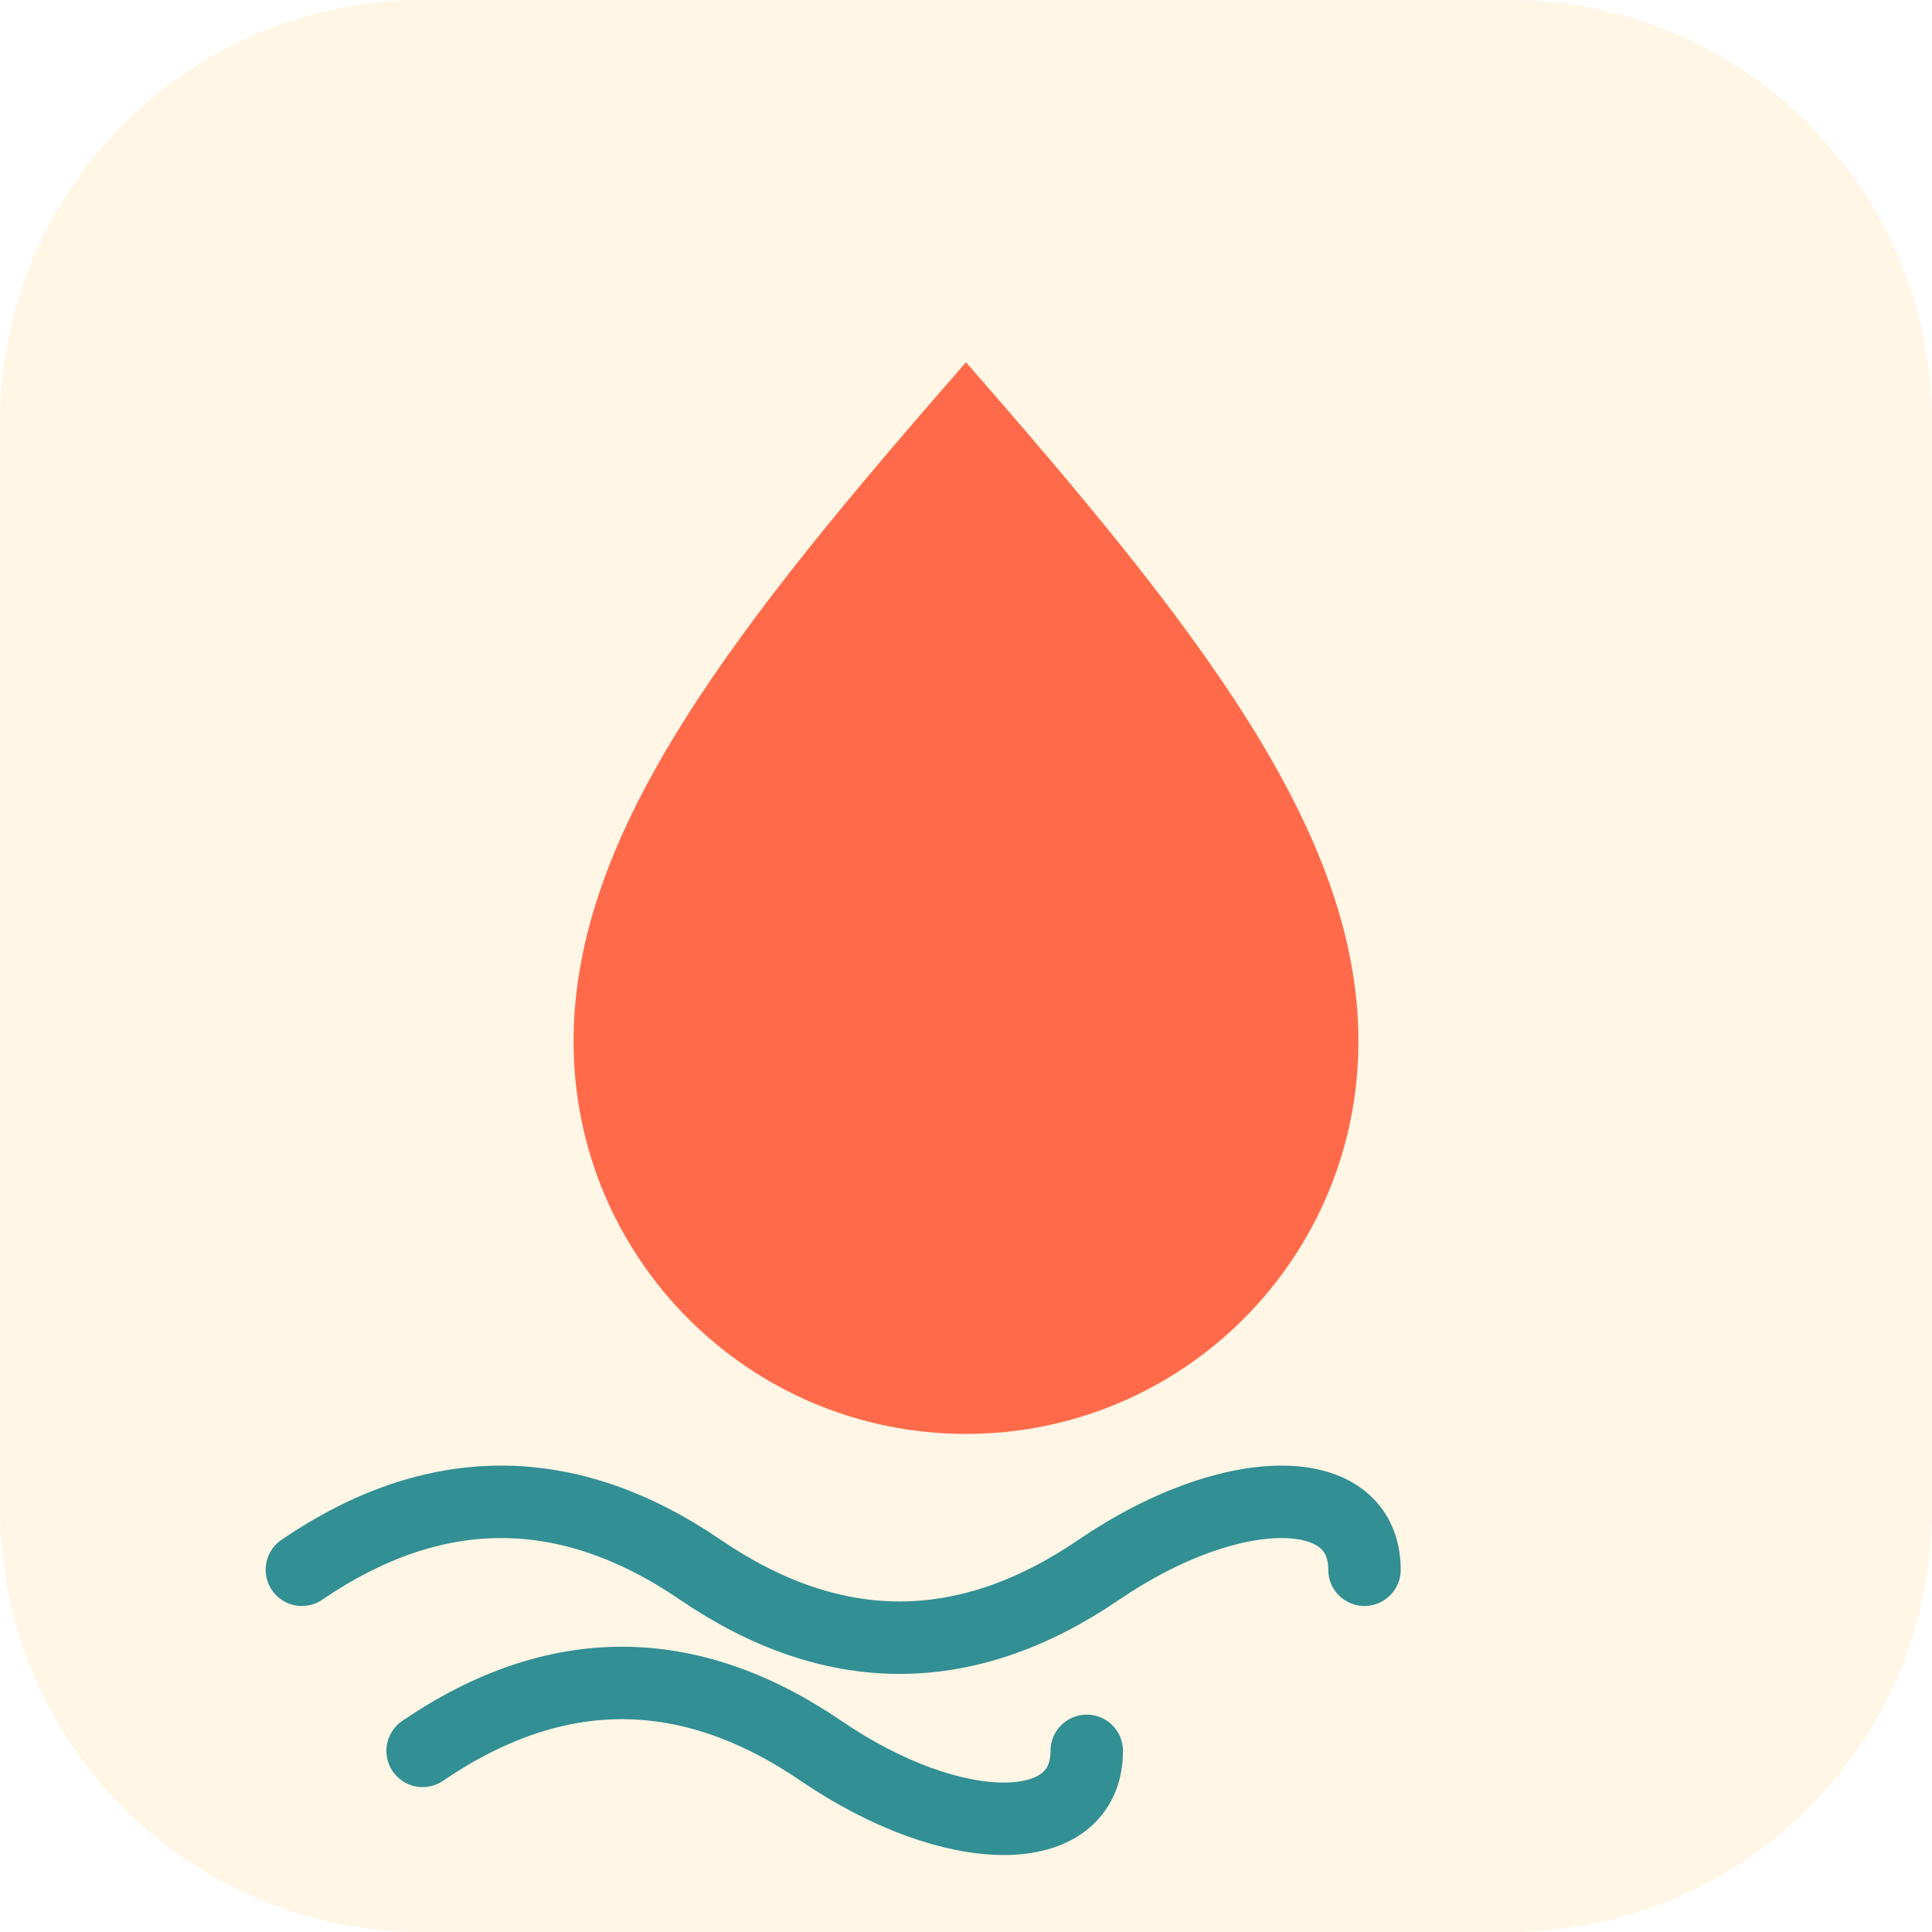
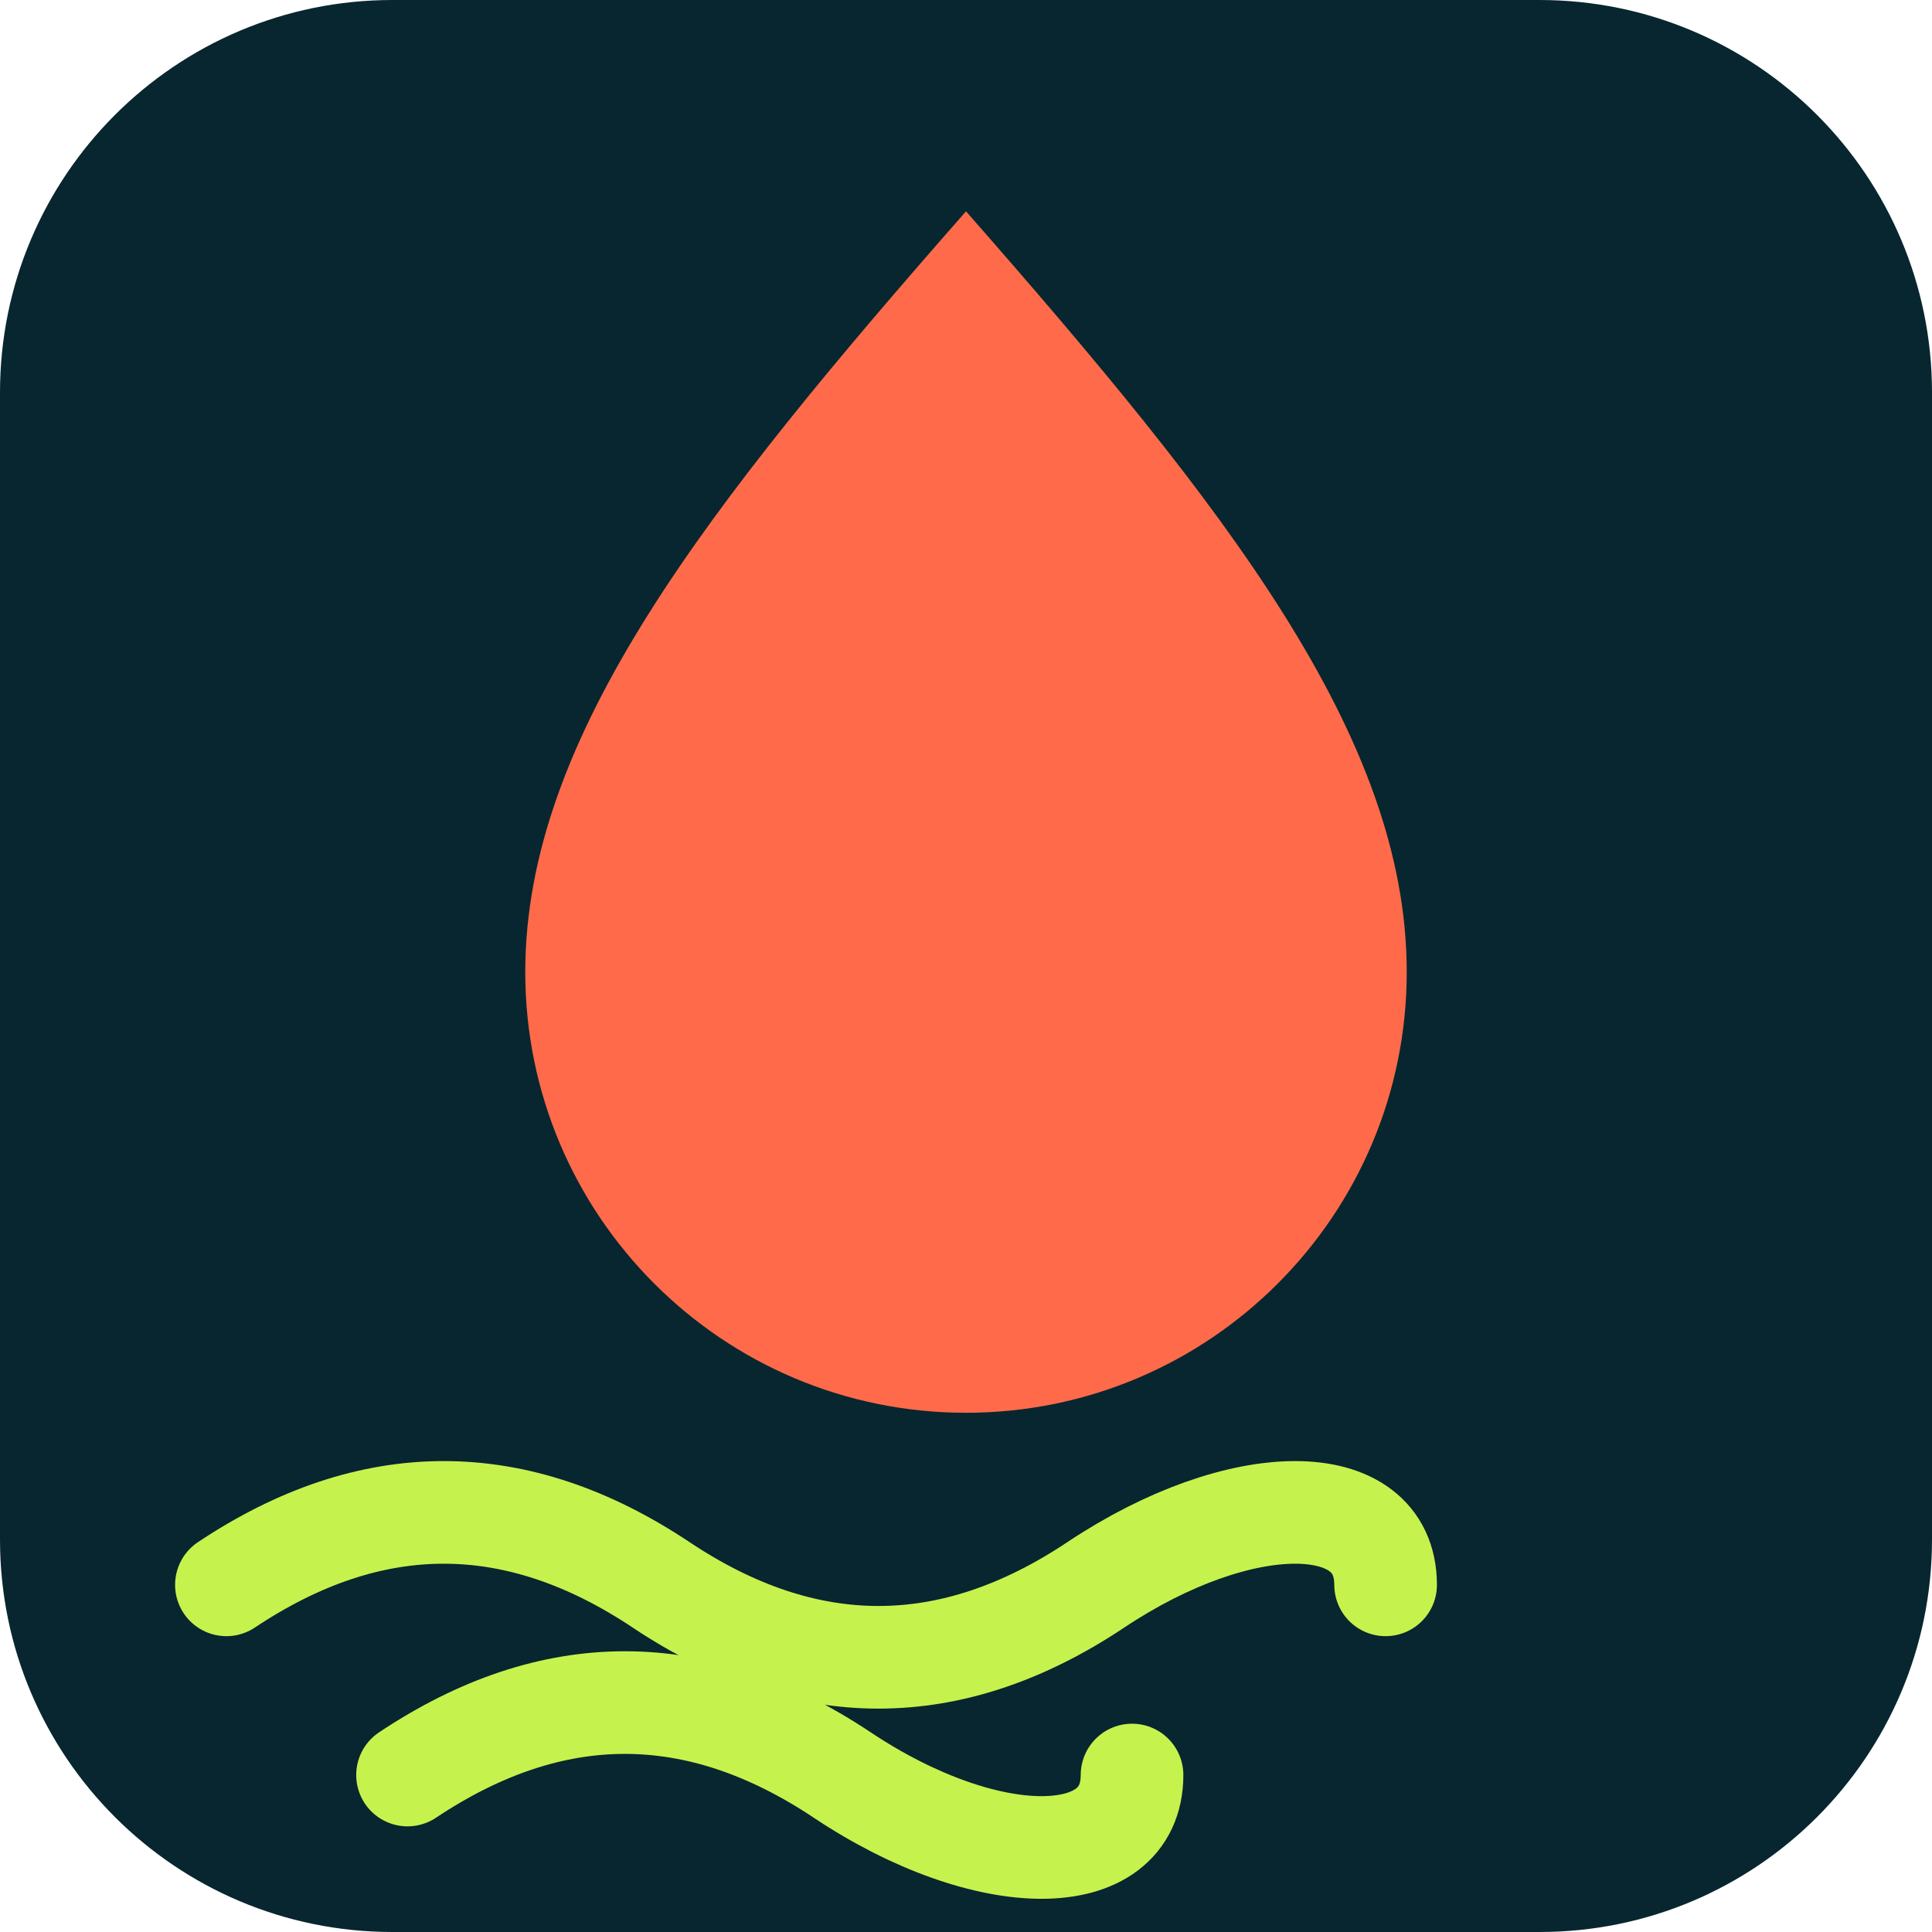
<svg xmlns="http://www.w3.org/2000/svg" viewBox="0 0 64 64" width="64" height="64" role="img" aria-label="S.S Aqua Feeds &amp; Needs">
-   <rect width="64" height="64" rx="14" fill="#FFF6E5" />
-   <path d="M32 12c7.6 8.7 13 15.5 13 22.5A13 13 0 0 1 32 47.5 13 13 0 0 1 19 34.5C19 27.5 24.4 20.7 32 12Z" fill="#FF6B4A" />
-   <g fill="none" stroke="#0E7C86" stroke-width="2.4" stroke-linecap="round" opacity="0.85">
-     <path d="M10 52c4.4-3 8.8-3 13.2 0s8.8 3 13.2 0 8.8-3 8.8 0" />
-     <path d="M14 58c4.4-3 8.8-3 13.2 0s8.8 3 8.8 0" />
+   <rect width="64" height="64" rx="13" fill="#08262F" />
+   <path d="M32 7c8.6 9.8 14.6 17.4 14.6 25.2A14.6 14.6 0 0 1 32 46.8a14.6 14.6 0 0 1-14.6-14.6C17.4 24.4 23.4 16.8 32 7Z" fill="#FF6B4A" />
+   <g fill="none" stroke="#C6F24E" stroke-width="3.4" stroke-linecap="round">
+     <path d="M7.5 52.5c4.8-3.2 9.6-3.2 14.4 0s9.6 3.2 14.4 0 9.6-3.2 9.6 0" />
+     <path d="M13.5 58.8c4.8-3.2 9.6-3.2 14.4 0s9.6 3.2 9.6 0" />
  </g>
</svg>
